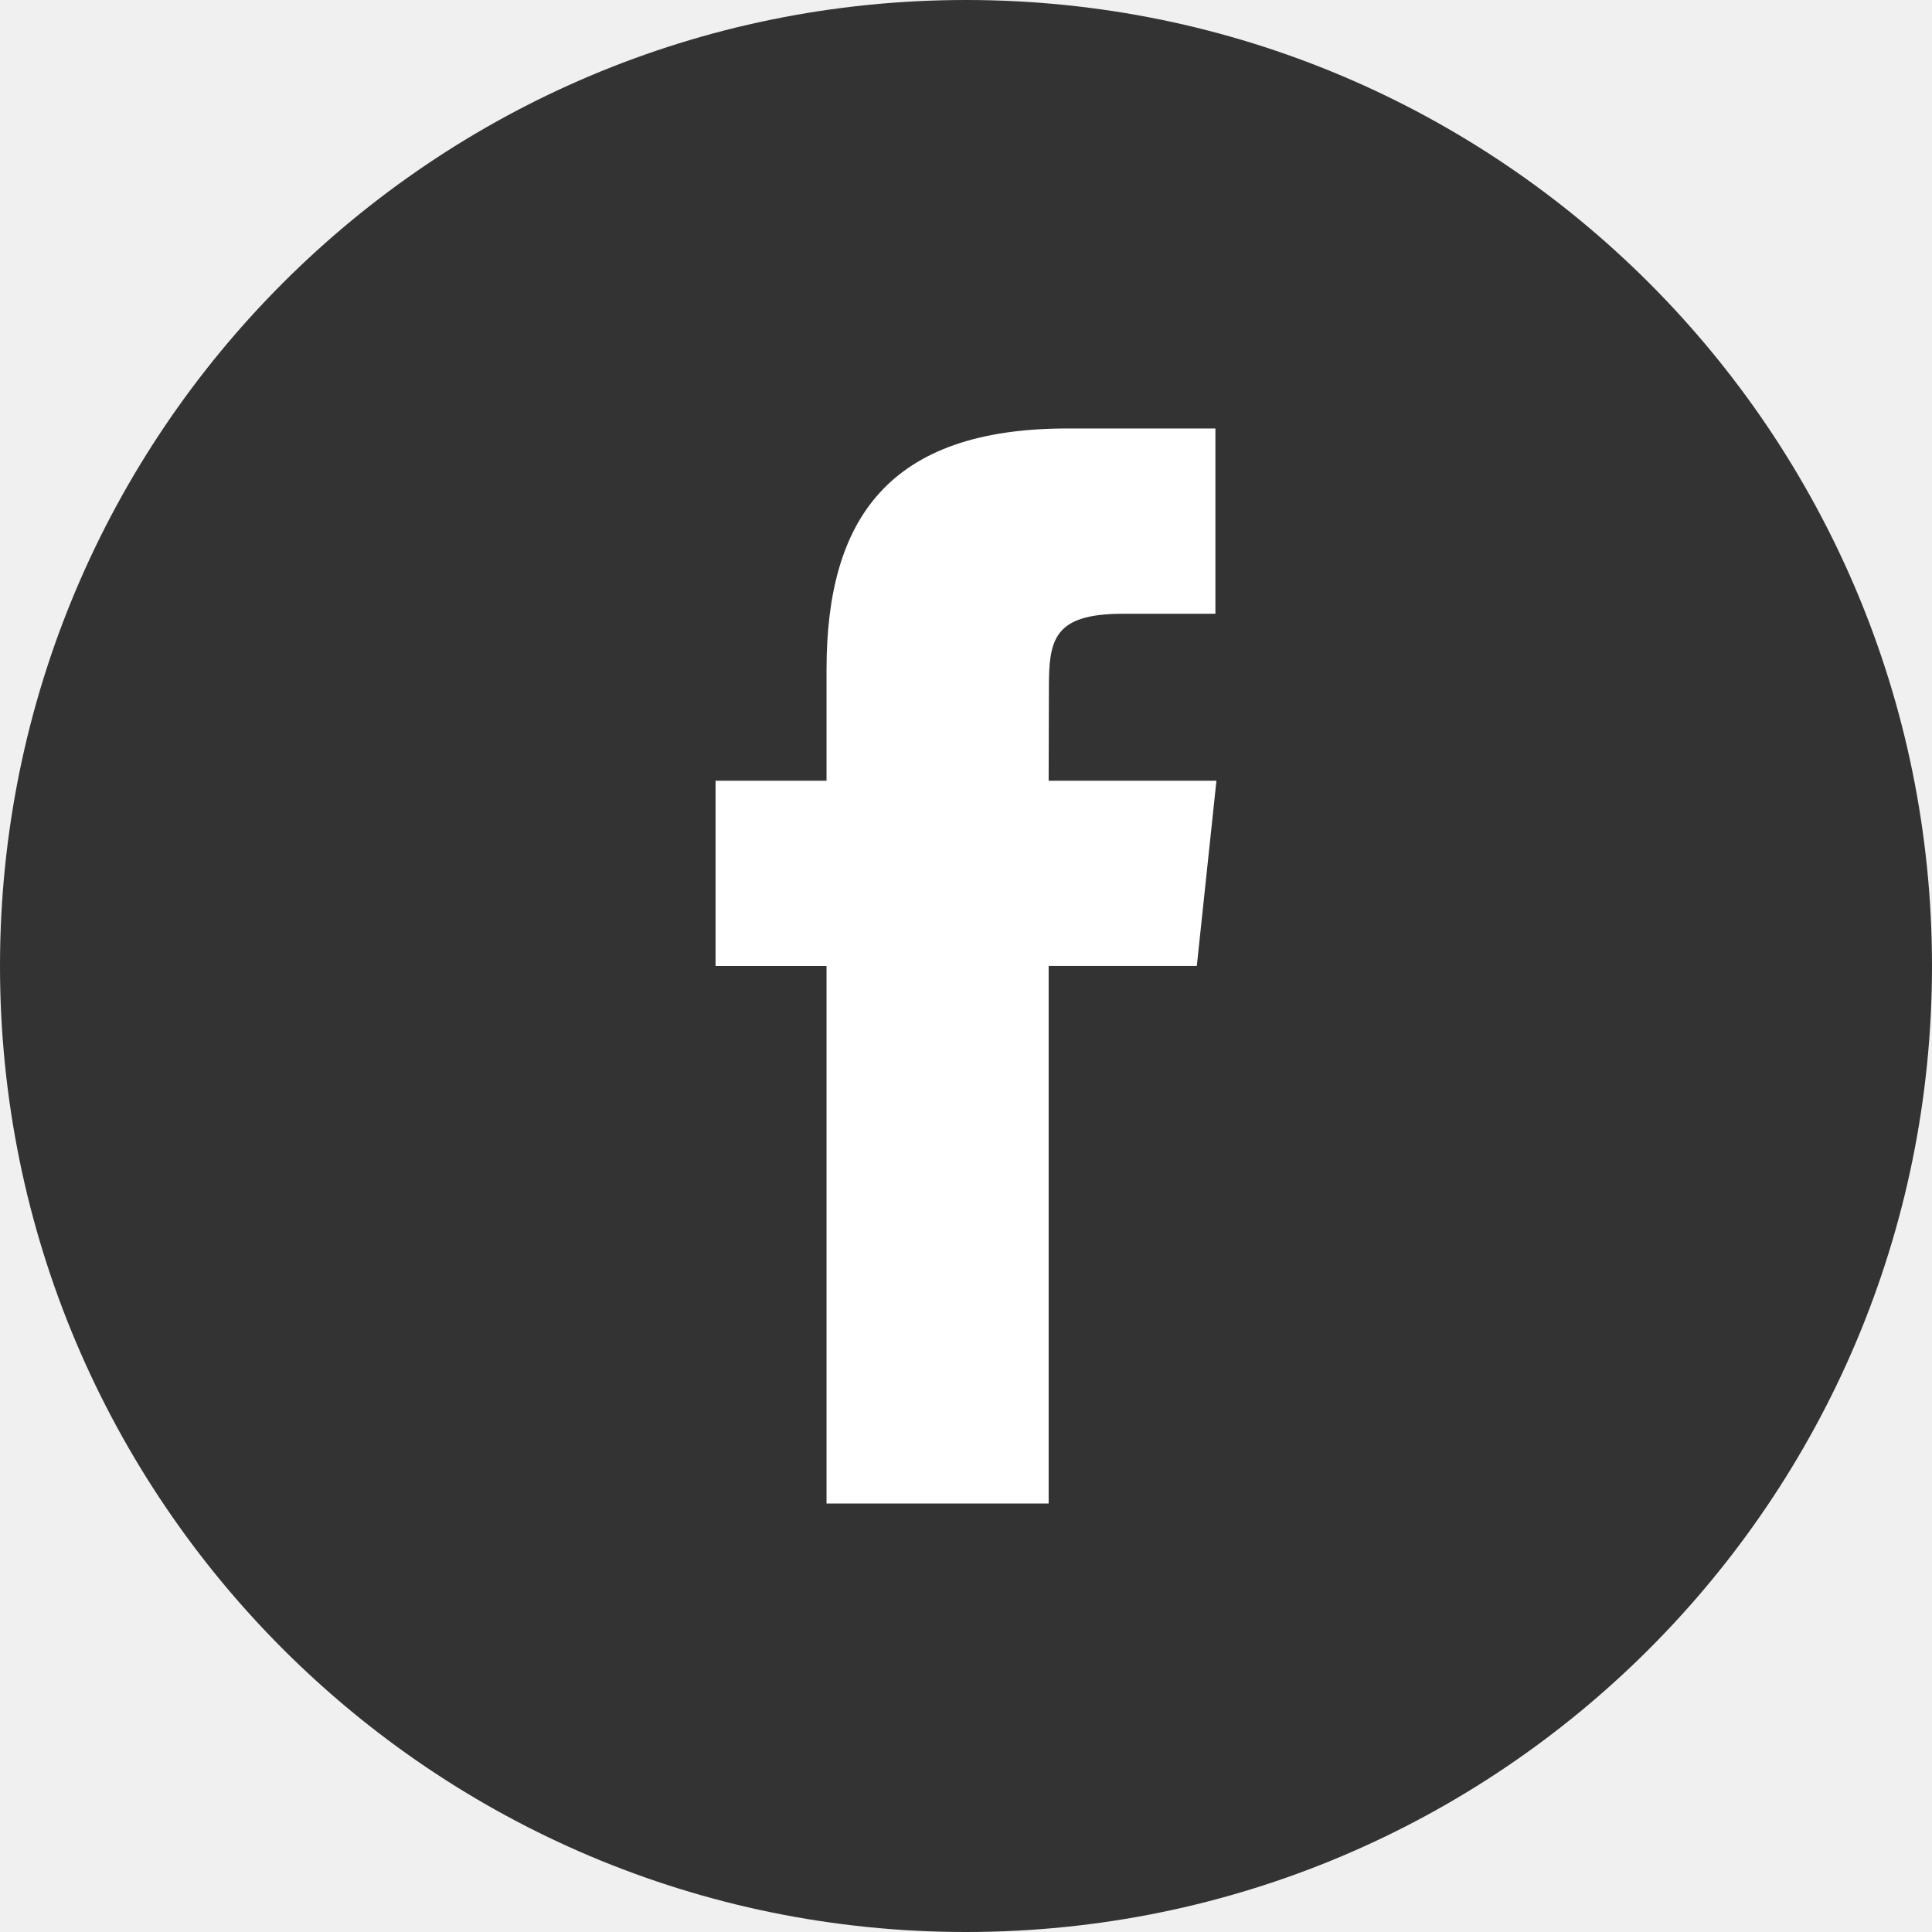
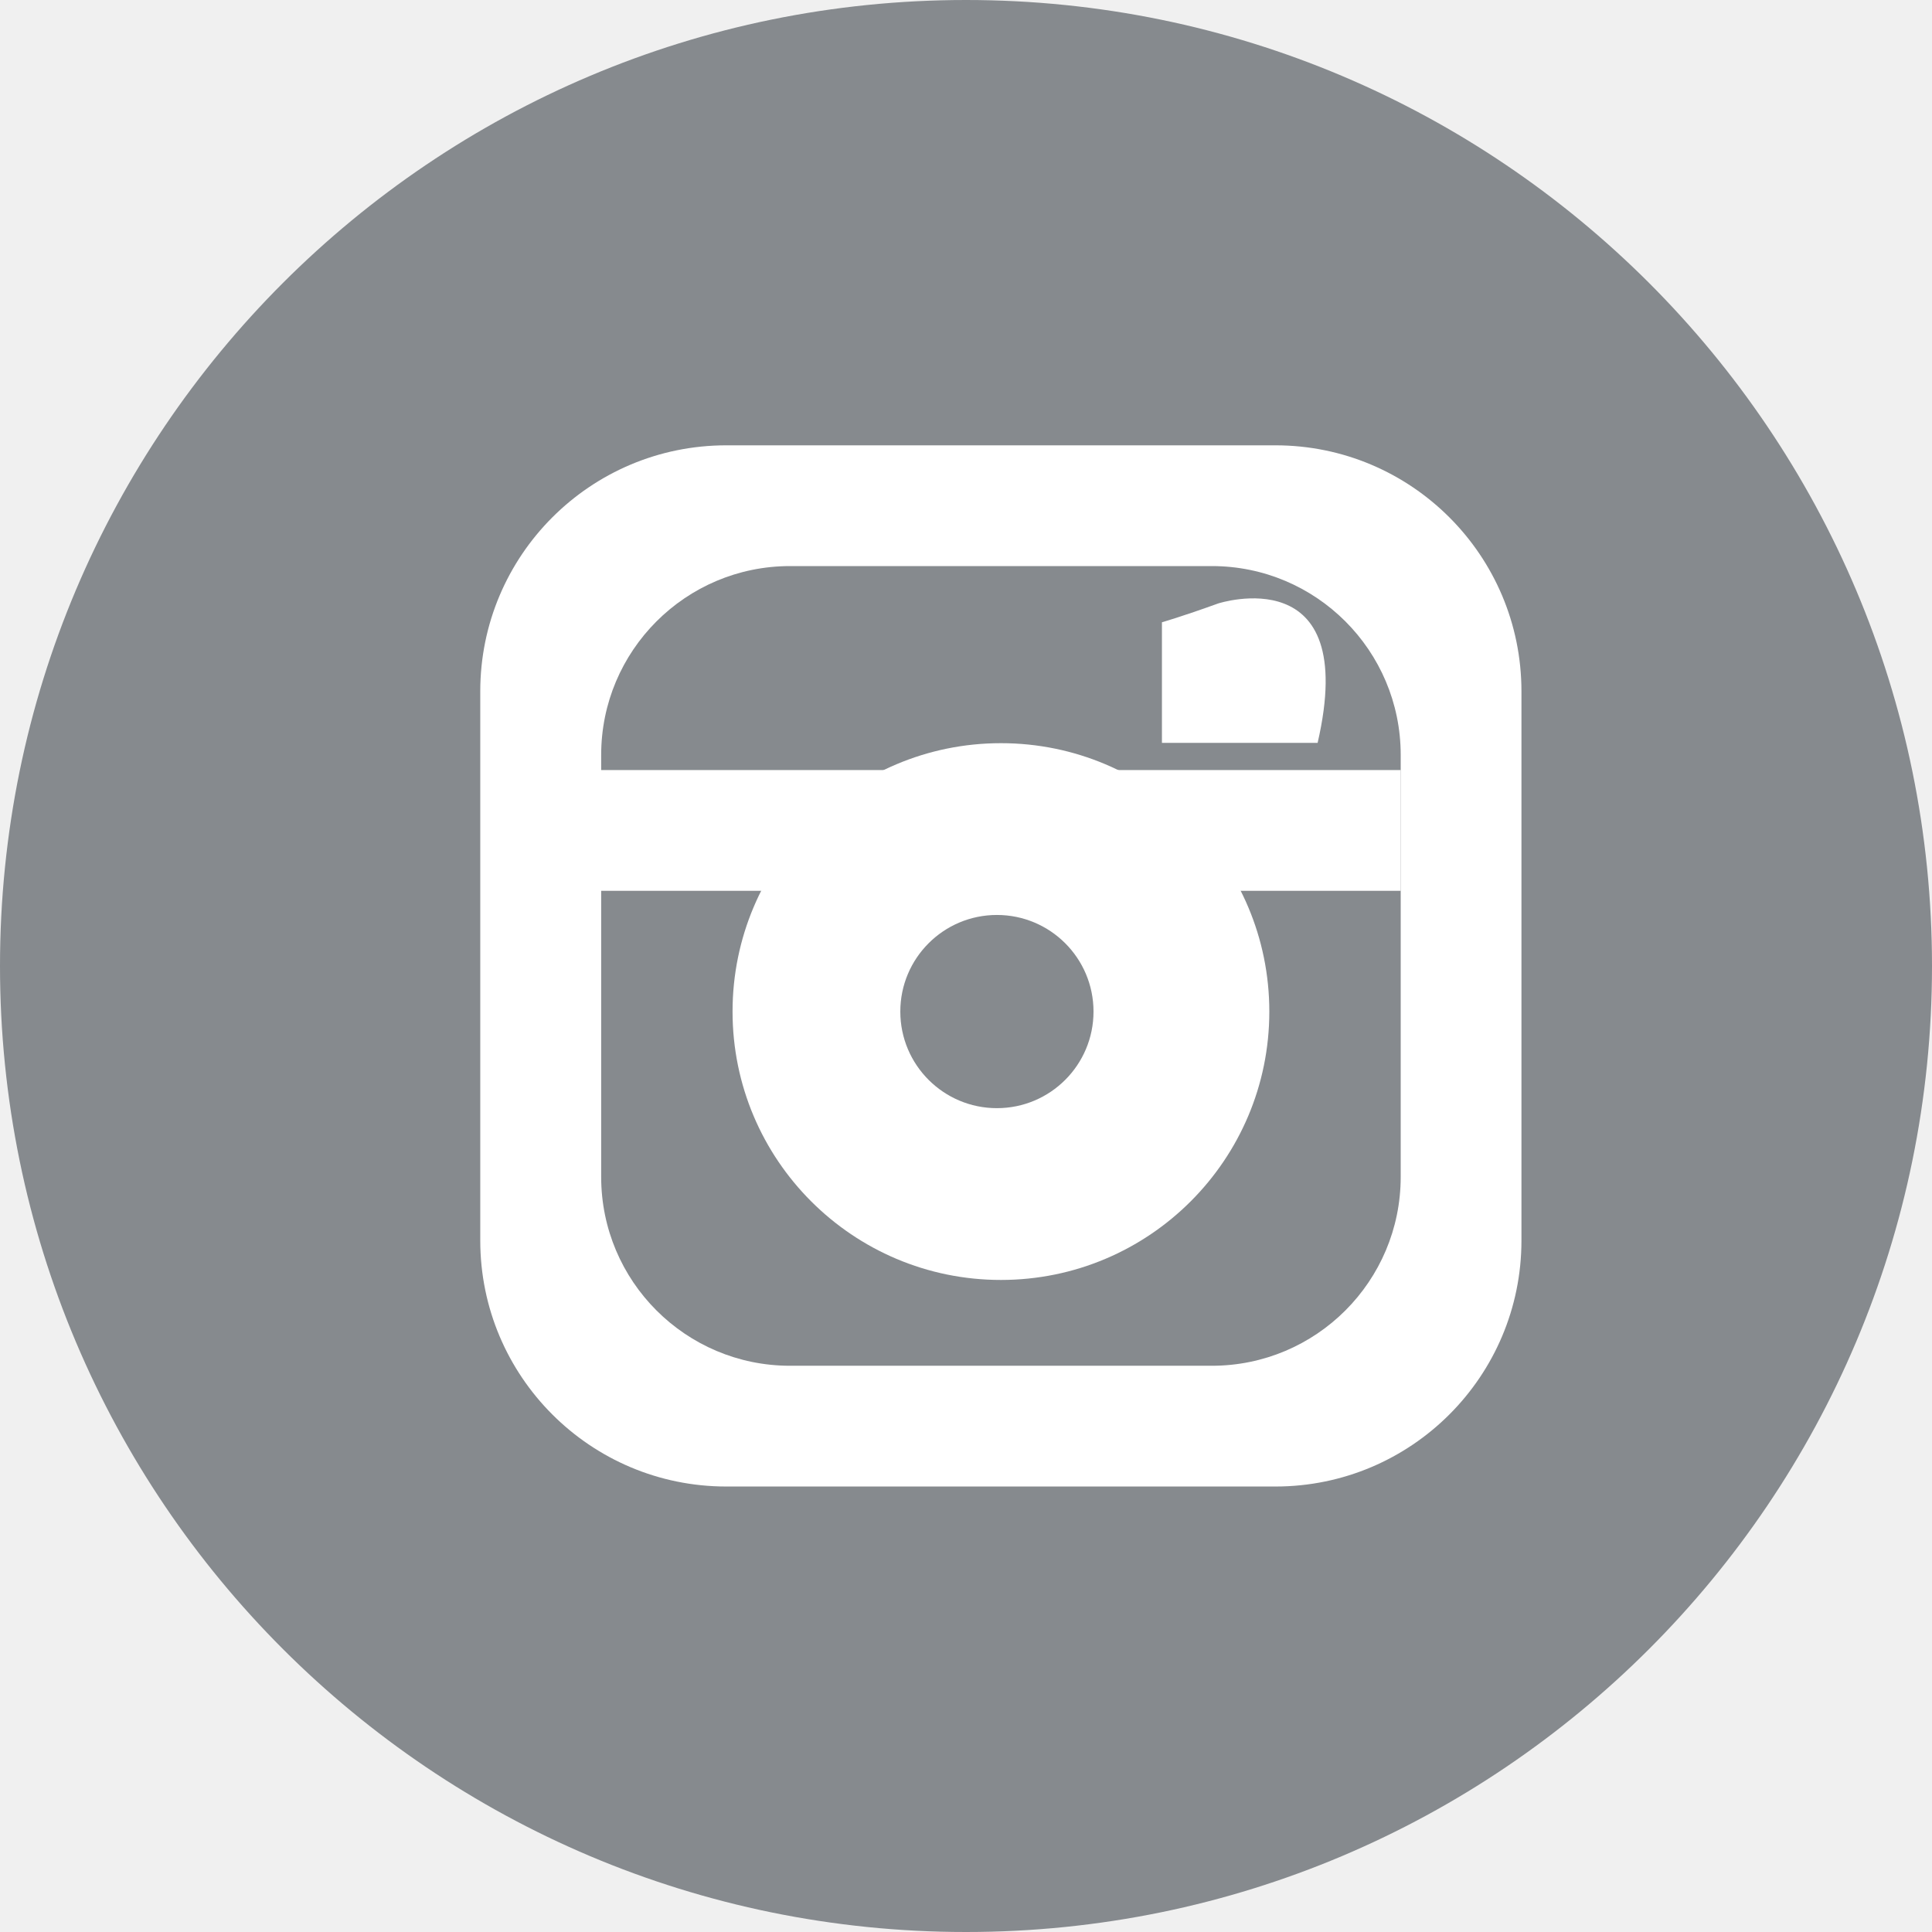
- <svg xmlns="http://www.w3.org/2000/svg" enable-background="new 0 0 32 32" version="1.1" viewBox="0 0 32 32" xml:space="preserve">
-   <g id="Flat_copy">
-     <g>
-       <path d="M16,0C7.163,0,0,7.163,0,16c0,8.836,7.163,16,16,16s16-7.164,16-16C32,7.163,24.837,0,16,0z" fill="#333333" />
-     </g>
-     <path d="M13.69,24.903h3.679v-8.904h2.454l0.325-3.068h-2.779l0.004-1.536c0-0.8,0.076-1.229,1.224-1.229h1.534   V7.097h-2.455c-2.949,0-3.986,1.489-3.986,3.992v1.842h-1.838v3.069h1.838V24.903z" fill="#FFFFFF" />
-   </g>
+ <svg xmlns="http://www.w3.org/2000/svg" viewBox="0 0 120 120">
+   <defs>
+     <style>.a{fill:#868a8e;}.b{fill:#fff;}</style>
+   </defs>
+   <circle class="a" cx="60" cy="60" r="60" />
+   <path class="b" d="M463.83,118.72A15.28,15.28,0,0,1,448.56,134H414.44a15.28,15.28,0,0,1-15.28-15.28V84.61a15.28,15.28,0,0,1,15.28-15.28h34.11a15.28,15.28,0,0,1,15.28,15.28v34.12Z" transform="translate(-369.33 -41.67)" />
+   <path class="a" d="M456.33,114.77A11.73,11.73,0,0,1,444.6,126.5H418.4a11.73,11.73,0,0,1-11.73-11.73V88.57A11.73,11.73,0,0,1,418.4,76.83h26.2a11.73,11.73,0,0,1,11.73,11.73v26.2h0Z" transform="translate(-369.33 -41.67)" />
+   <rect class="b" x="36.83" y="47.83" width="50.17" height="7.5" />
+   <circle class="b" cx="62.17" cy="62.83" r="16.67" />
+   <circle class="a" cx="61.92" cy="62.83" r="6" />
+   <path class="b" d="M441.5,80.32s1.17-.33,3.5-1.17c0,0,8.83-2.86,6.17,8.66H441.5V80.32Z" transform="translate(-369.33 -41.67)" />
</svg>
